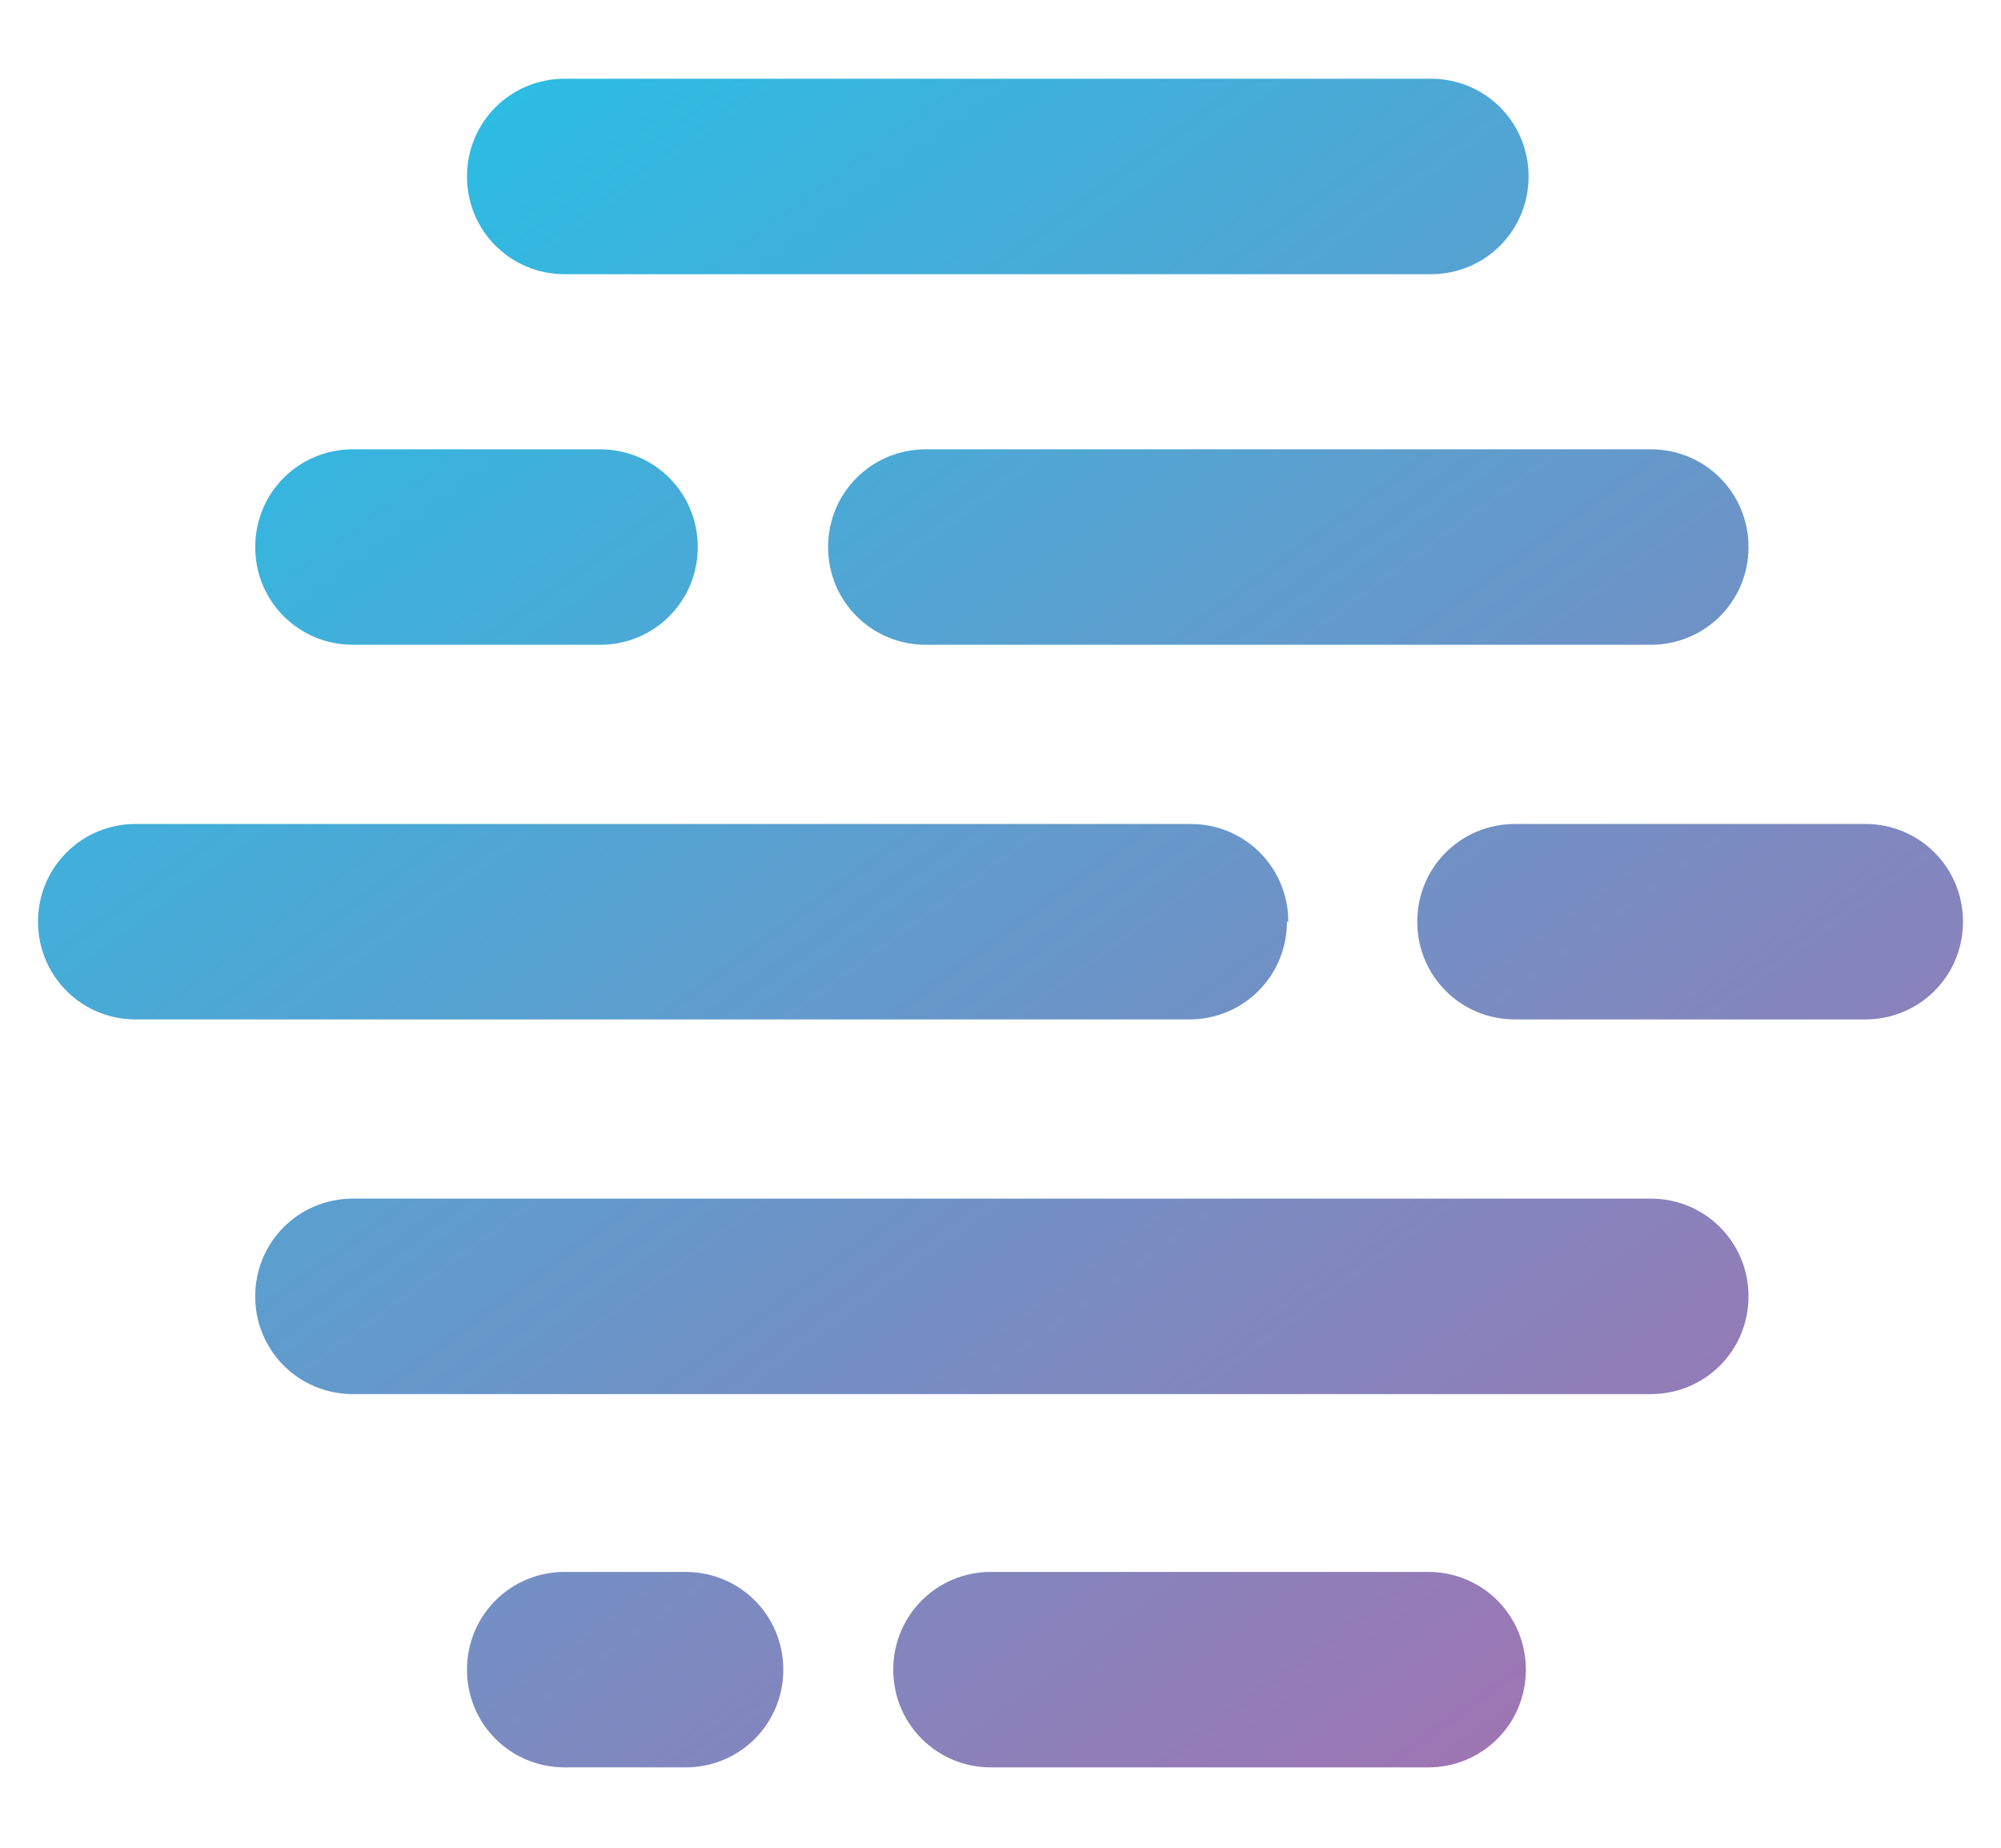
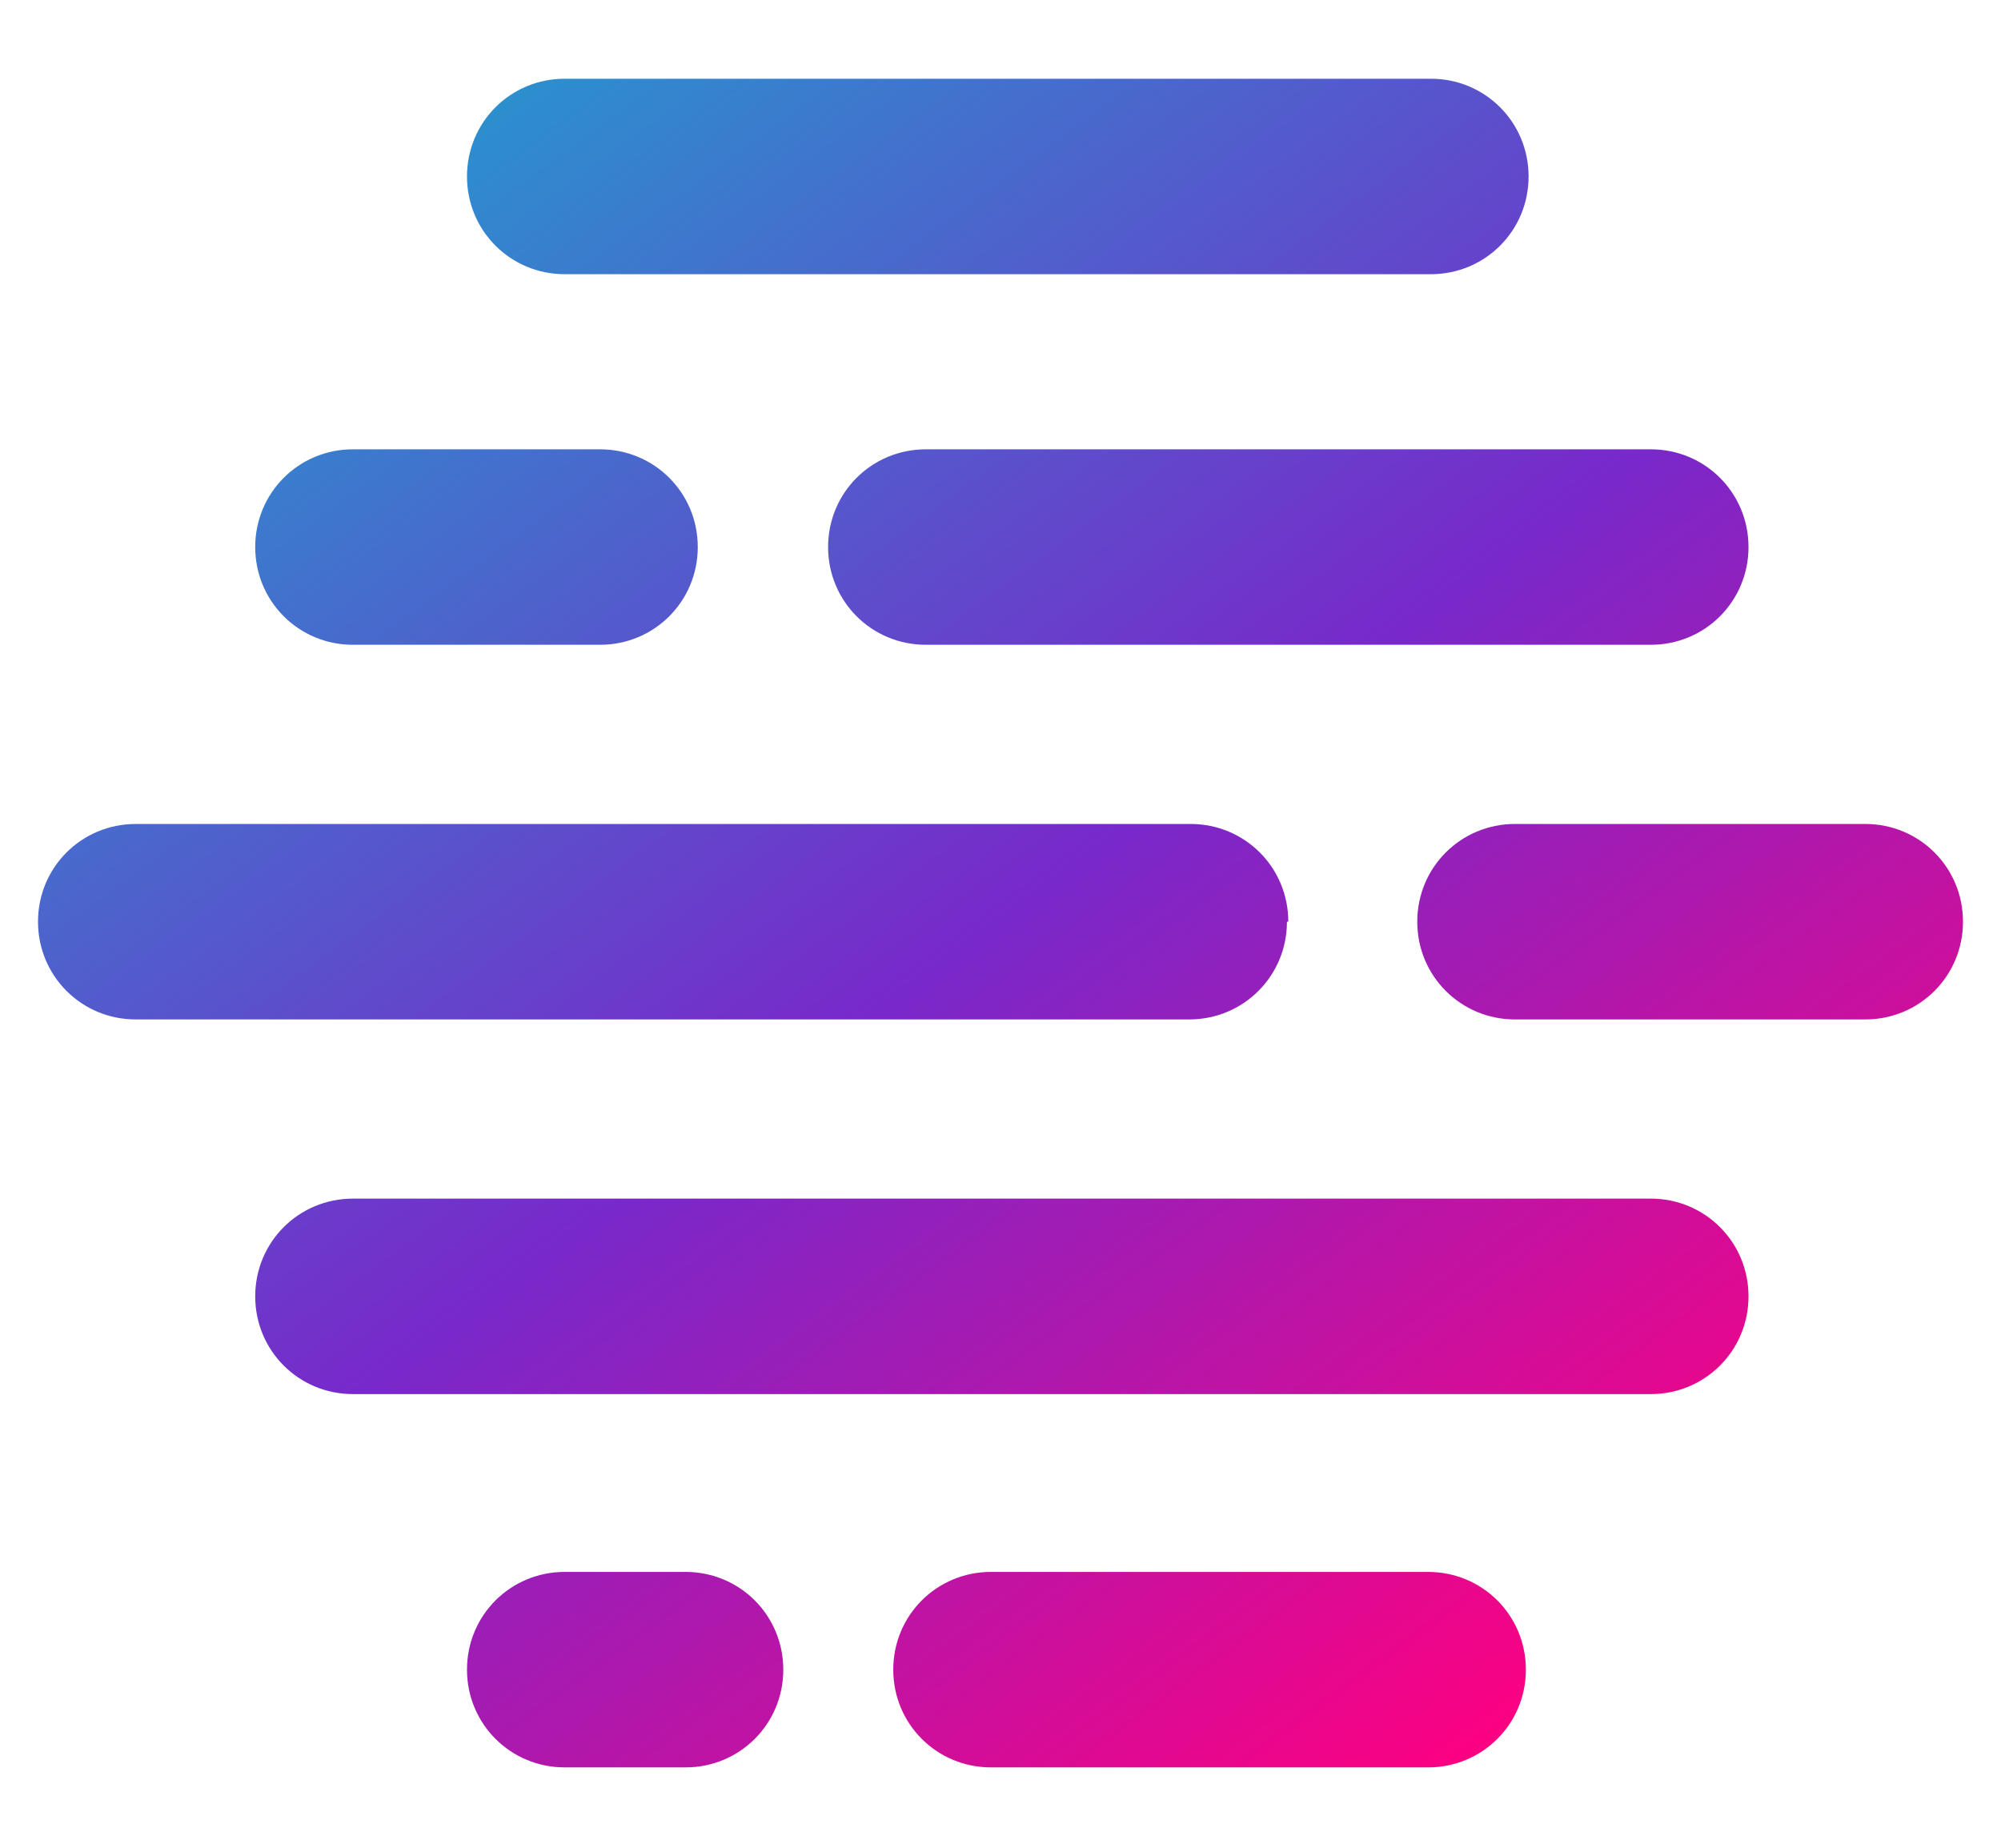
<svg xmlns="http://www.w3.org/2000/svg" version="1.1" viewBox="0 0 147.4 136.1">
  <defs>
    <style>
      .cls-1 {
-         fill: url(#Sfumatura_senza_nome_3);
+         fill: url(#Sfumatura_senza_nome_8);
      }
    </style>
-     <linearGradient id="Sfumatura_senza_nome_3" data-name="Sfumatura senza nome 3" x1="31.7" y1="556" x2="115.8" y2="441.2" gradientTransform="translate(0 567.1) scale(1 -1)" gradientUnits="userSpaceOnUse">
-       <stop offset="0" stop-color="#2cbce3" />
-       <stop offset="1" stop-color="#9e75b2" />
+     <linearGradient id="Sfumatura_senza_nome_8" data-name="Sfumatura senza nome 8" x1="31.8" y1="10.9" x2="115.9" y2="125.7" gradientTransform="translate(0 .2)" gradientUnits="userSpaceOnUse">
+       <stop offset="0" stop-color="#2c8fce" />
+       <stop offset=".5" stop-color="#7928ca" />
+       <stop offset="1" stop-color="#ff0080" />
    </linearGradient>
  </defs>
  <g>
    <g id="Livello_1">
-       <path class="cls-1" d="M41.6,20.2h63.8c4,0,7.2-3.2,7.2-7.2s-3.2-7.2-7.2-7.2h-63.8c-4,0-7.2,3.2-7.2,7.2s3.2,7.2,7.2,7.2ZM94.9,67.9c0-4-3.2-7.2-7.2-7.2H10c-4,0-7.2,3.2-7.2,7.2s3.2,7.2,7.2,7.2h77.6c4,0,7.2-3.2,7.2-7.2ZM61,40.3h0c0,4,3.2,7.2,7.2,7.2h53.4c4,0,7.2-3.2,7.2-7.2h0c0-4-3.2-7.2-7.2-7.2h-53.4c-4,0-7.2,3.2-7.2,7.2ZM26,47.5h18.2c4,0,7.2-3.2,7.2-7.2h0c0-4-3.2-7.2-7.2-7.2h-18.2c-4,0-7.2,3.2-7.2,7.2h0c0,4,3.2,7.2,7.2,7.2ZM121.6,88.3H26c-4,0-7.2,3.2-7.2,7.2h0c0,4,3.2,7.2,7.2,7.2h95.6c4,0,7.2-3.2,7.2-7.2h0c0-4-3.2-7.2-7.2-7.2ZM137.4,60.7h-25.8c-4,0-7.2,3.2-7.2,7.2s3.2,7.2,7.2,7.2h25.8c4,0,7.2-3.2,7.2-7.2s-3.2-7.2-7.2-7.2ZM105.2,115.8h-32.2c-4,0-7.2,3.2-7.2,7.2h0c0,4,3.2,7.2,7.2,7.2h32.2c4,0,7.2-3.2,7.2-7.2h0c0-4-3.2-7.2-7.2-7.2ZM50.5,115.8h-8.9c-4,0-7.2,3.2-7.2,7.2h0c0,4,3.2,7.2,7.2,7.2h8.9c4,0,7.2-3.2,7.2-7.2h0c0-4-3.2-7.2-7.2-7.2Z" />
+       <g id="Livello_1-2" data-name="Livello_1">
+         <path class="cls-1" d="M41.6,20.2h63.8c4,0,7.2-3.2,7.2-7.2s-3.2-7.2-7.2-7.2h-63.8c-4,0-7.2,3.2-7.2,7.2s3.2,7.2,7.2,7.2ZM94.9,67.9c0-4-3.2-7.2-7.2-7.2H10c-4,0-7.2,3.2-7.2,7.2s3.2,7.2,7.2,7.2h77.6c4,0,7.2-3.2,7.2-7.2h.1ZM61,40.3h0c0,4,3.2,7.2,7.2,7.2h53.4c4,0,7.2-3.2,7.2-7.2h0c0-4-3.2-7.2-7.2-7.2h-53.4c-4,0-7.2,3.2-7.2,7.2ZM26,47.5h18.2c4,0,7.2-3.2,7.2-7.2h0c0-4-3.2-7.2-7.2-7.2h-18.2c-4,0-7.2,3.2-7.2,7.2h0c0,4,3.2,7.2,7.2,7.2ZM121.6,88.3H26c-4,0-7.2,3.2-7.2,7.2h0c0,4,3.2,7.2,7.2,7.2h95.6c4,0,7.2-3.2,7.2-7.2h0c0-4-3.2-7.2-7.2-7.2ZM137.4,60.7h-25.8c-4,0-7.2,3.2-7.2,7.2s3.2,7.2,7.2,7.2h25.8c4,0,7.2-3.2,7.2-7.2s-3.2-7.2-7.2-7.2ZM105.2,115.8h-32.2c-4,0-7.2,3.2-7.2,7.2h0c0,4,3.2,7.2,7.2,7.2h32.2c4,0,7.2-3.2,7.2-7.2h0c0-4-3.2-7.2-7.2-7.2ZM50.5,115.8h-8.9c-4,0-7.2,3.2-7.2,7.2h0c0,4,3.2,7.2,7.2,7.2h8.9c4,0,7.2-3.2,7.2-7.2h0c0-4-3.2-7.2-7.2-7.2Z" />
+       </g>
    </g>
  </g>
</svg>
